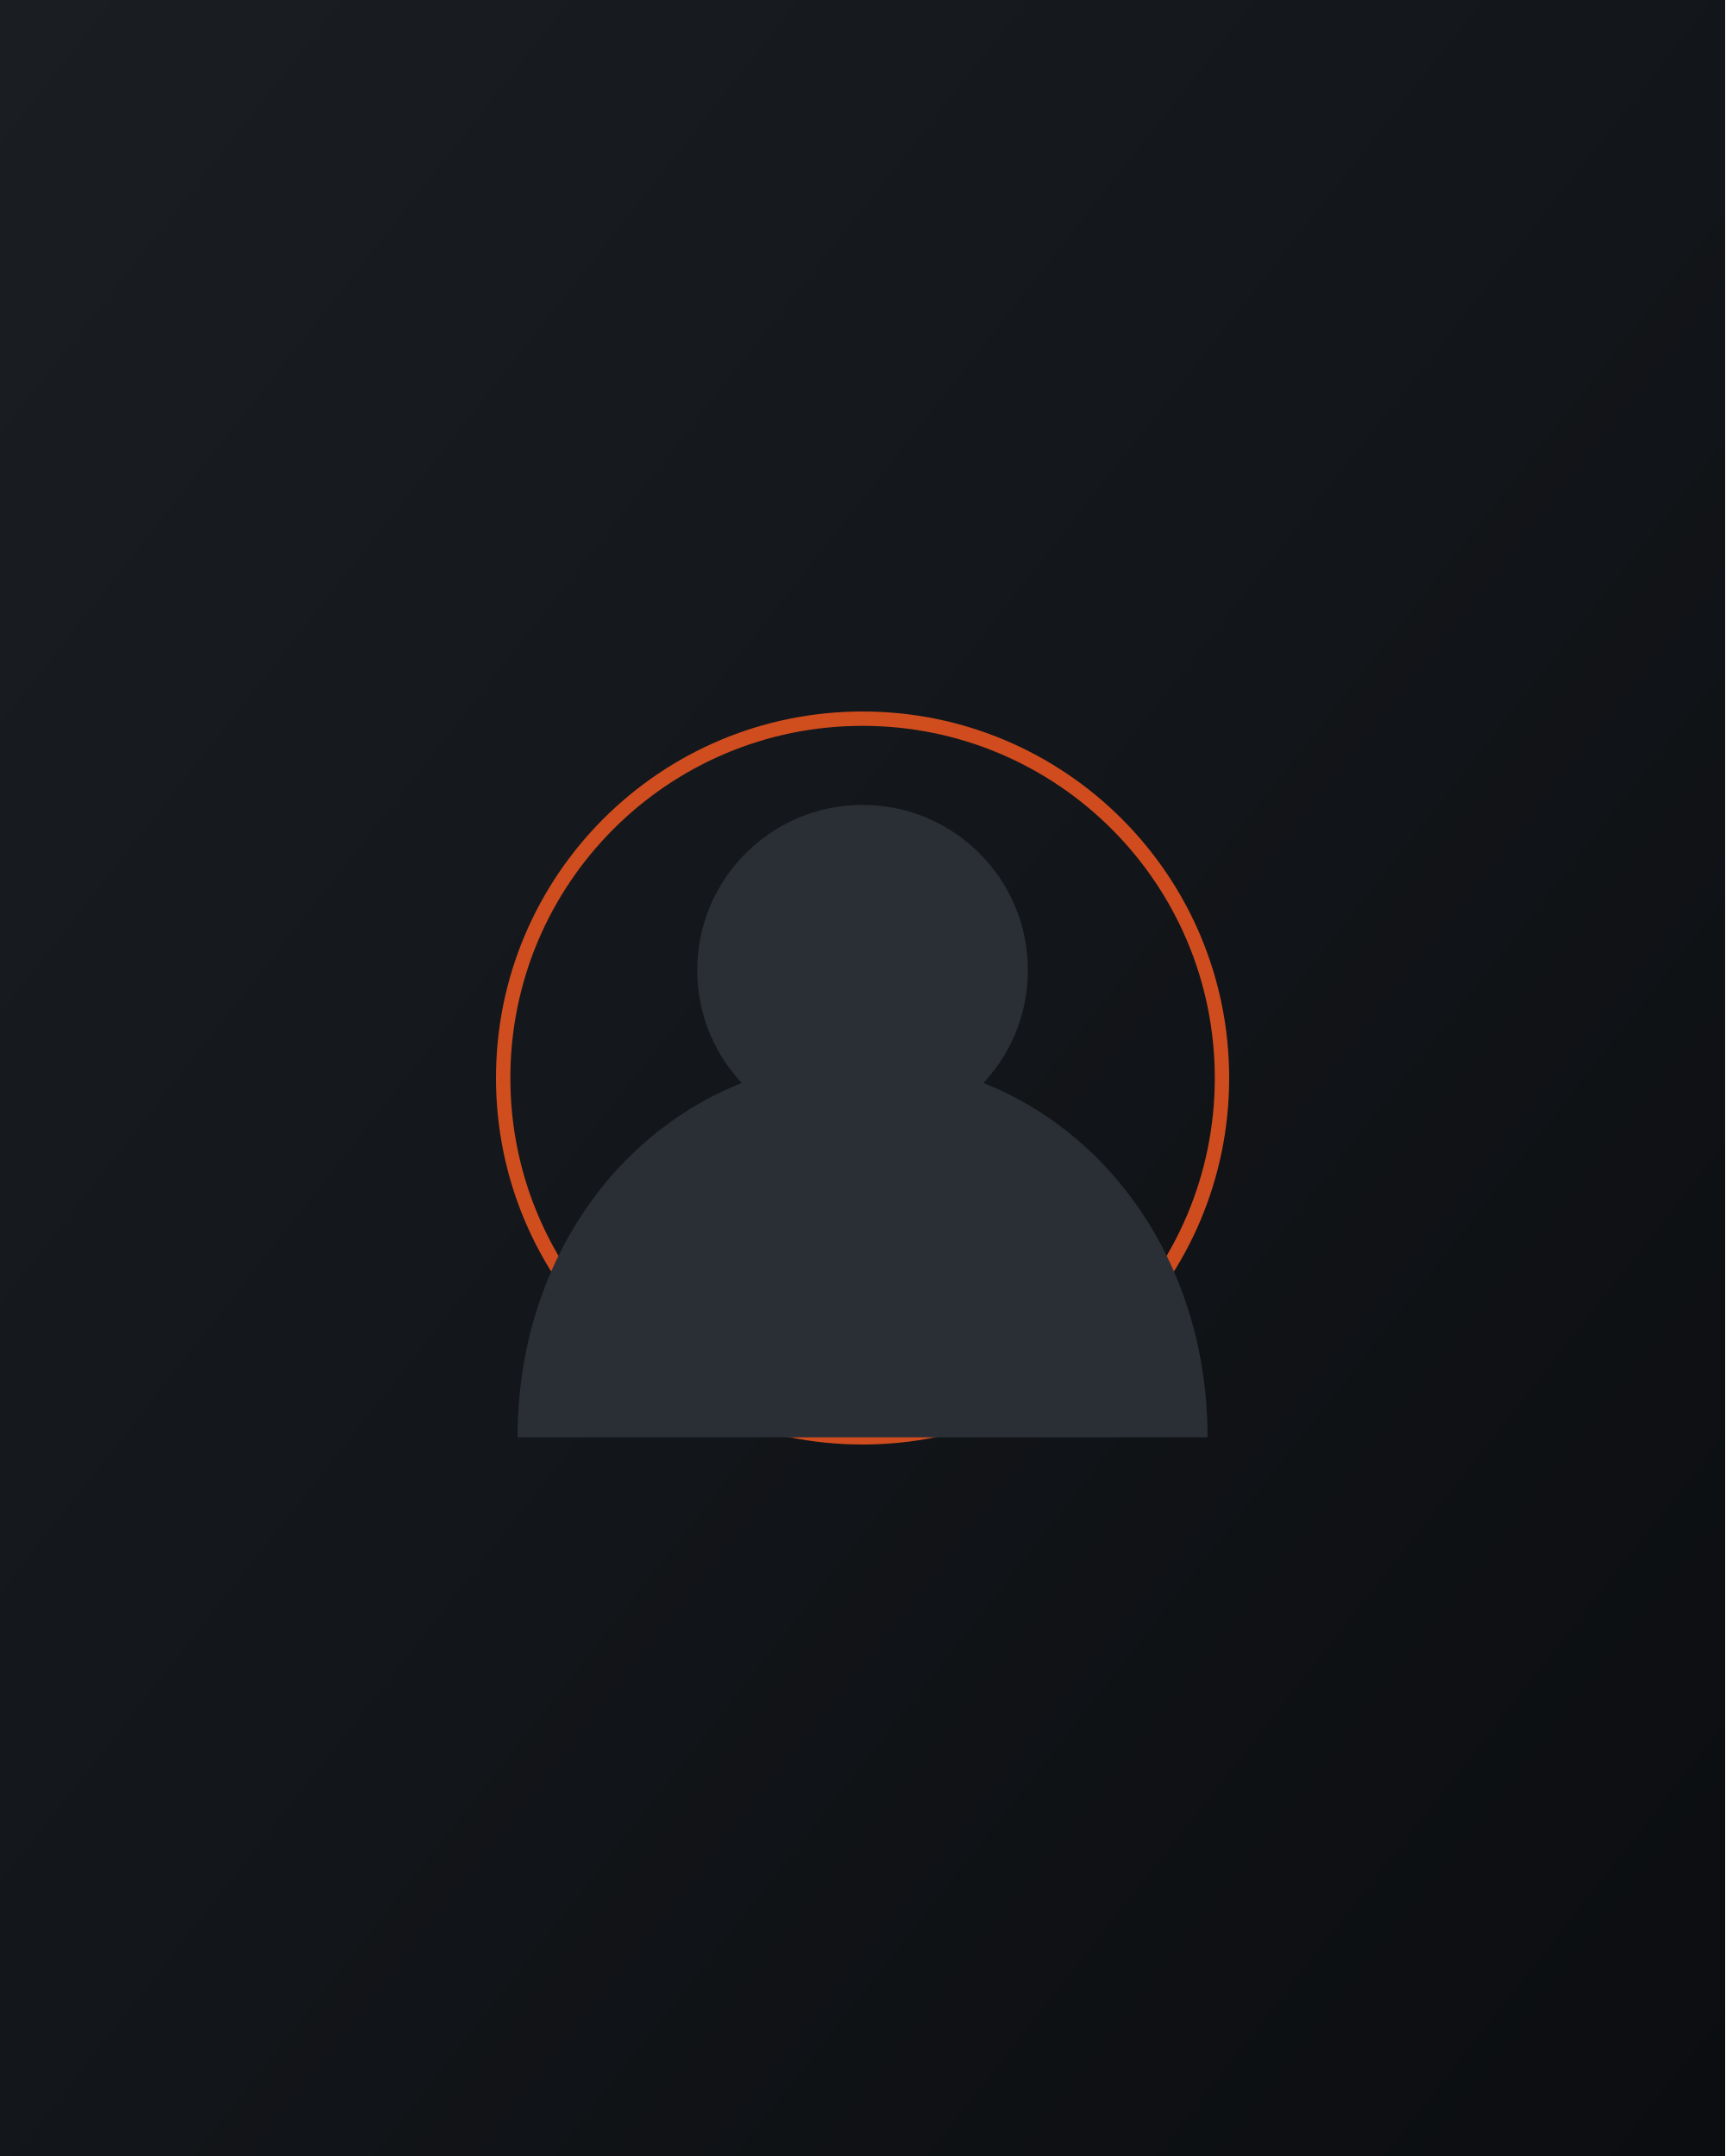
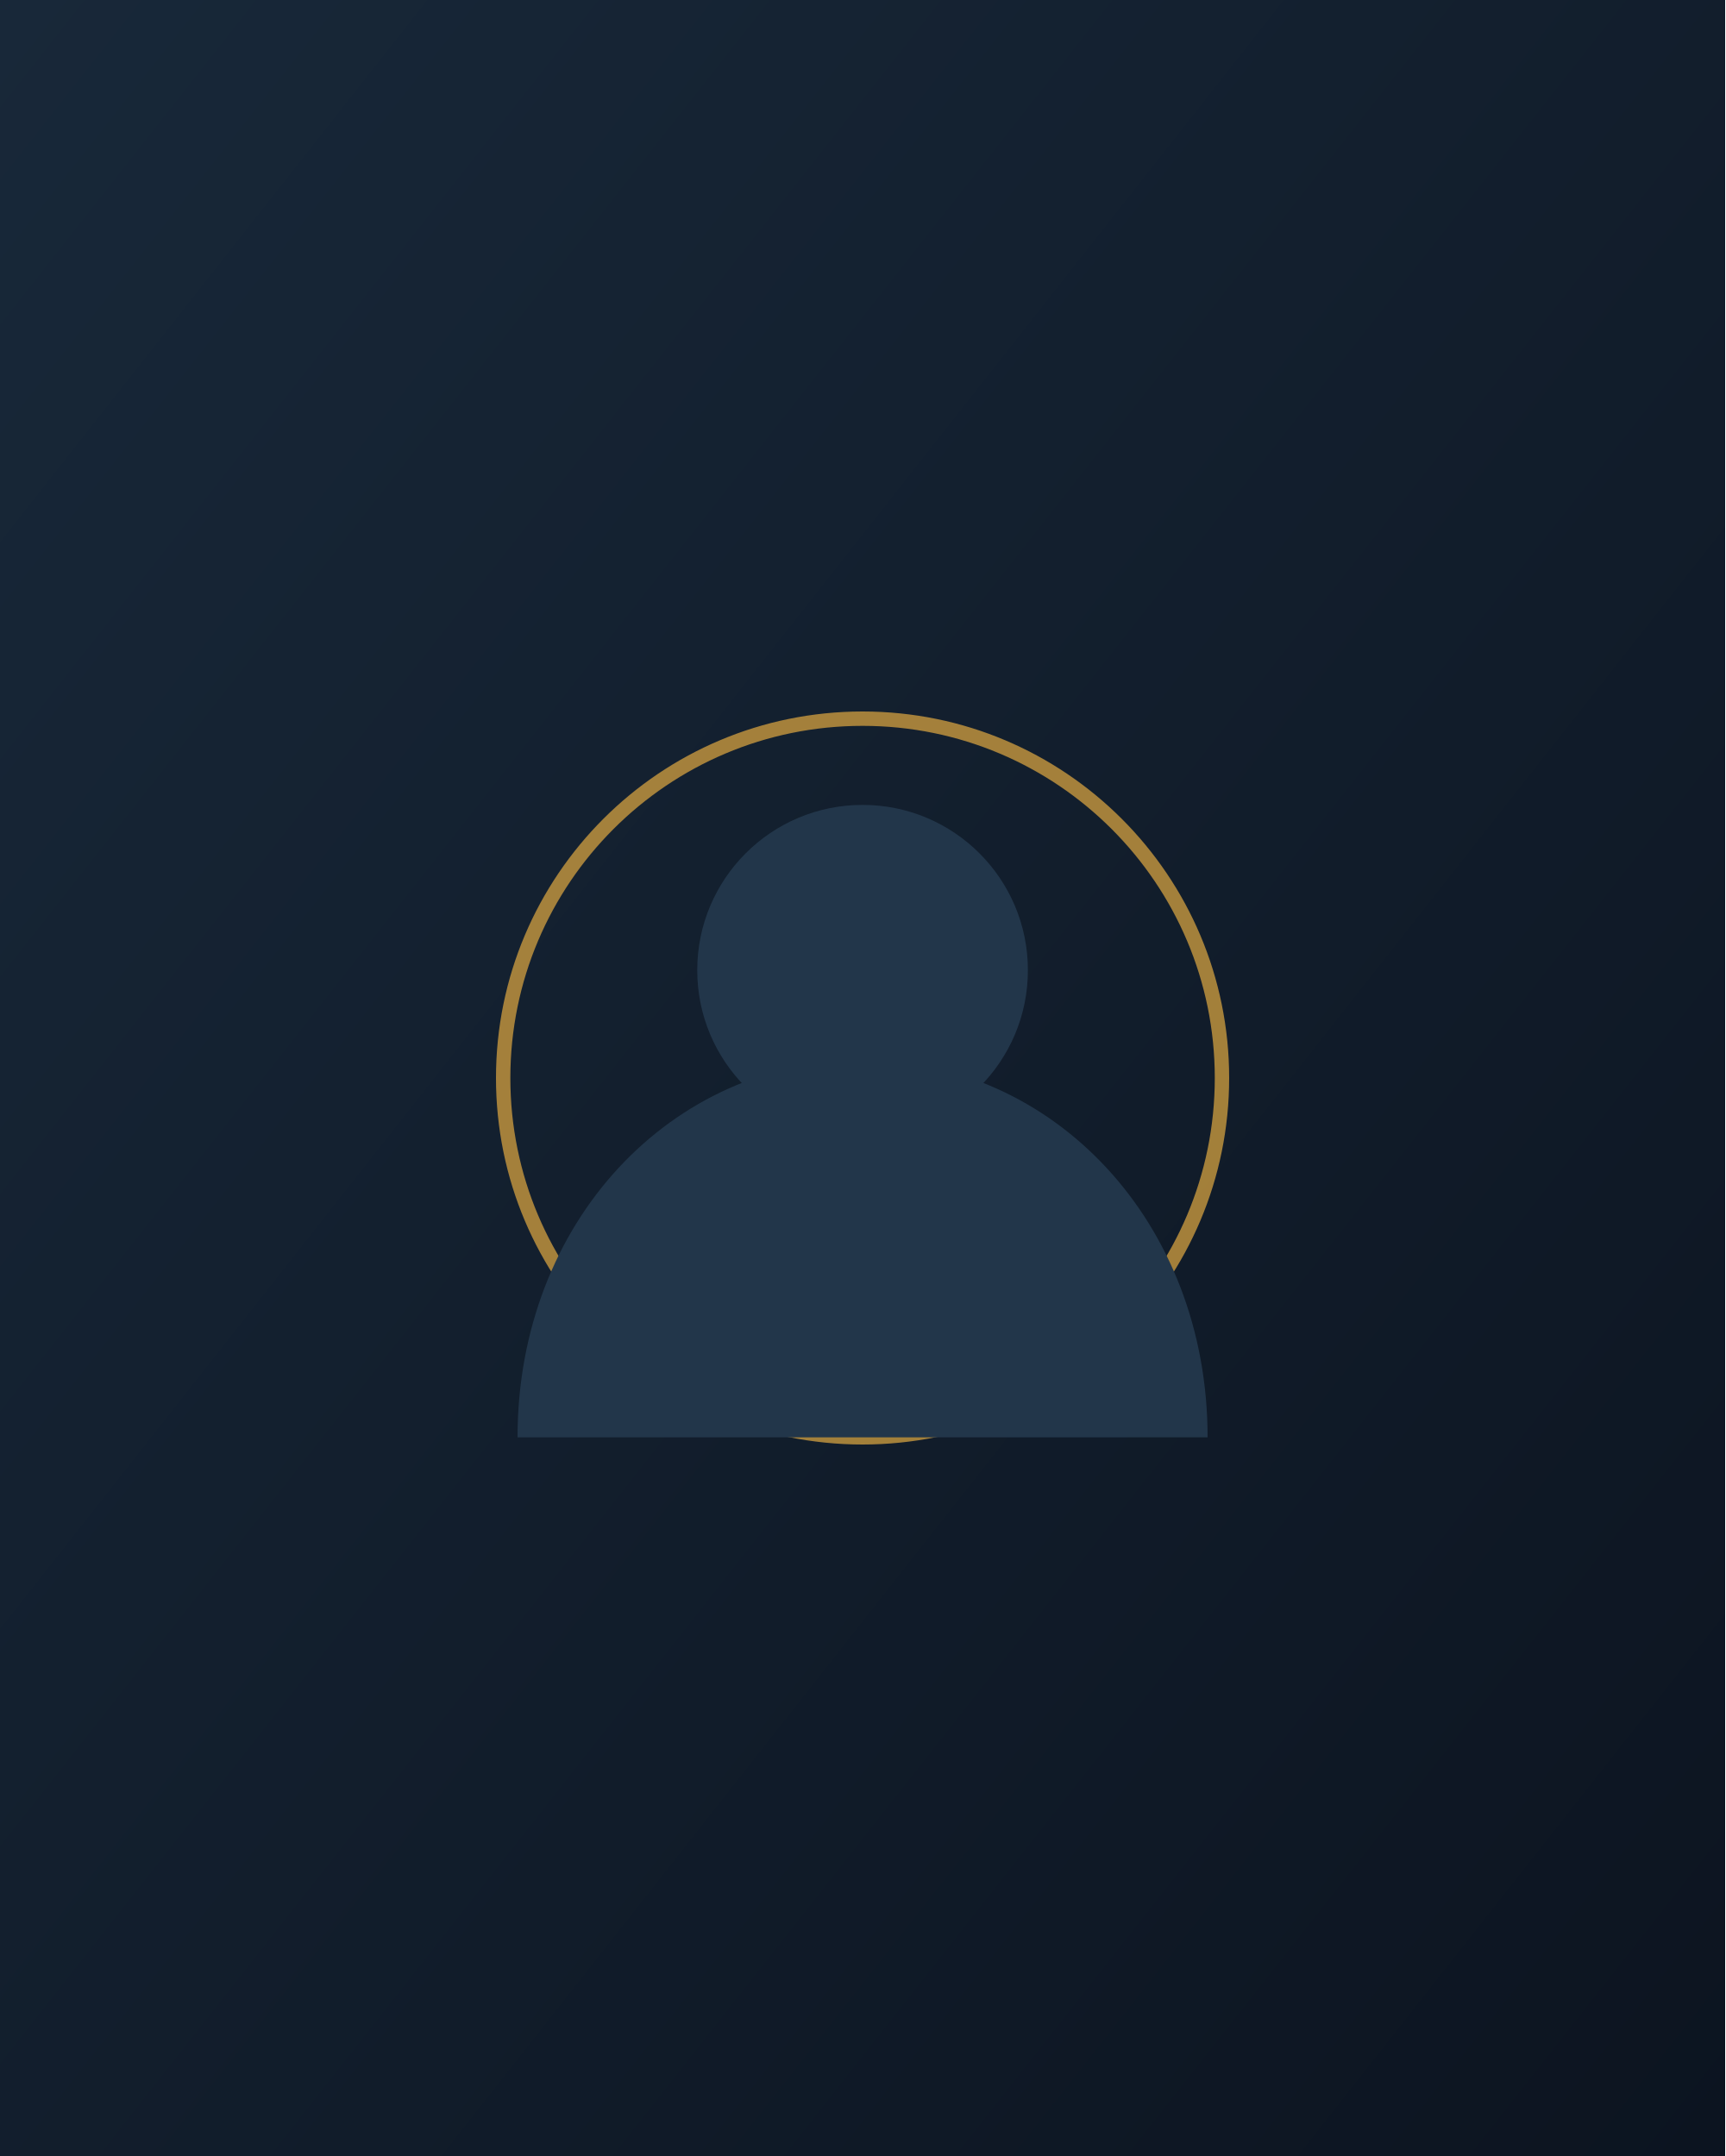
<svg xmlns="http://www.w3.org/2000/svg" viewBox="0 0 480 600">
  <defs>
    <linearGradient id="bg" x1="0" y1="0" x2="1" y2="1">
-       <stop offset="0%" stop-color="#1a1e23" />
-       <stop offset="100%" stop-color="#0b0d10" />
+       <stop offset="0%" stop-color="#182839" />
+       <stop offset="100%" stop-color="#0c1420" />
    </linearGradient>
  </defs>
  <rect width="480" height="600" fill="url(#bg)" />
-   <circle cx="240" cy="300" r="100" fill="none" stroke="#ff5a1f" stroke-width="4" opacity="0.8" />
-   <circle cx="240" cy="270" r="46" fill="#2a2f36" />
-   <path d="M144 400c0-60 43-105 96-105s96 45 96 105" fill="#2a2f36" />
+   <circle cx="240" cy="300" r="100" fill="none" stroke="#c8983f" stroke-width="4" opacity="0.8" />
+   <circle cx="240" cy="270" r="46" fill="#22364a" />
+   <path d="M144 400c0-60 43-105 96-105s96 45 96 105" fill="#22364a" />
</svg>
